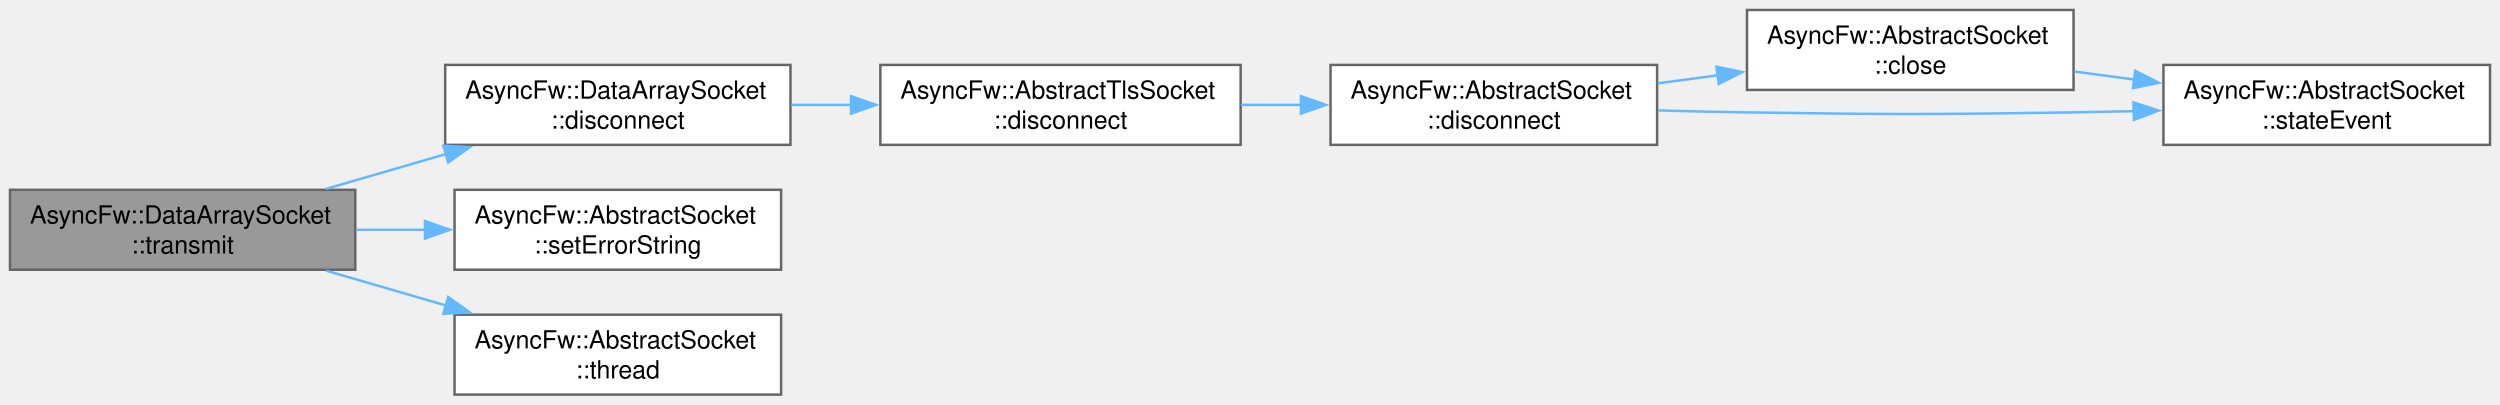
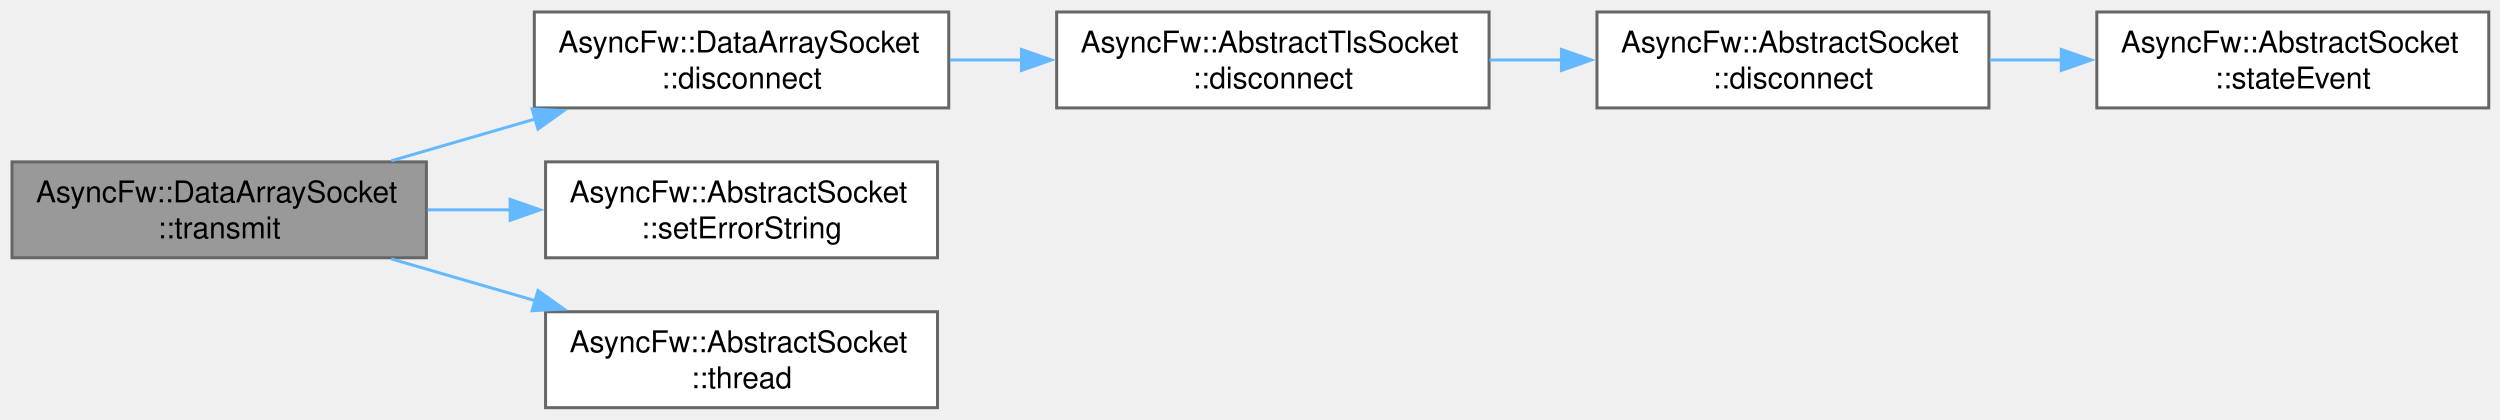
- <svg xmlns="http://www.w3.org/2000/svg" xmlns:xlink="http://www.w3.org/1999/xlink" width="1001pt" height="162pt" viewBox="0.00 0.00 1001.00 162.00">
-   <g id="graph0" class="graph" transform="scale(1 1) rotate(0) translate(4 158)">
+ <svg xmlns="http://www.w3.org/2000/svg" xmlns:xlink="http://www.w3.org/1999/xlink" width="834pt" height="140pt" viewBox="0.00 0.00 834.00 140.00">
+   <g id="graph0" class="graph" transform="scale(1 1) rotate(0) translate(4 136)">
    <g id="Node000001" class="node">
      <g id="a_Node000001">
        <a xlink:title="Asynchronously transmits a data array through the socket.">
          <polygon fill="#999999" stroke="#666666" points="138.25,-82 0,-82 0,-50 138.25,-50 138.25,-82" />
          <text xml:space="preserve" text-anchor="start" x="8" y="-68.5" font-family="Helvetica,sans-Serif" font-size="10.00">AsyncFw::DataArraySocket</text>
          <text xml:space="preserve" text-anchor="middle" x="69.12" y="-56.5" font-family="Helvetica,sans-Serif" font-size="10.00">::transmit</text>
        </a>
      </g>
    </g>
    <g id="Node000002" class="node">
      <g id="a_Node000002">
        <a xlink:href="classAsyncFw_1_1DataArraySocket.html#a9942cbf100e7898ba95c8fb92e059ae8" target="_top" xlink:title="Disconnects the socket from the remote peer.">
          <polygon fill="white" stroke="#666666" points="312.5,-132 174.25,-132 174.25,-100 312.5,-100 312.5,-132" />
          <text xml:space="preserve" text-anchor="start" x="182.25" y="-118.5" font-family="Helvetica,sans-Serif" font-size="10.00">AsyncFw::DataArraySocket</text>
          <text xml:space="preserve" text-anchor="middle" x="243.38" y="-106.5" font-family="Helvetica,sans-Serif" font-size="10.00">::disconnect</text>
        </a>
      </g>
    </g>
    <g id="edge1_Node000001_Node000002" class="edge">
      <g id="a_edge1_Node000001_Node000002">
        <a xlink:title=" ">
          <path fill="none" stroke="#63b8ff" d="M126.53,-82.37C141.91,-86.84 158.74,-91.72 174.68,-96.35" />
          <polygon fill="#63b8ff" stroke="#63b8ff" points="173.52,-99.66 184.1,-99.08 175.47,-92.93 173.52,-99.66" />
        </a>
      </g>
    </g>
-     <g id="Node000007" class="node">
-       <g id="a_Node000007">
+     <g id="Node000006" class="node">
+       <g id="a_Node000006">
        <a xlink:href="classAsyncFw_1_1AbstractSocket.html#aee9d948ab5f79cb9c0c45da1709c1159" target="_top" xlink:title="Updates the human-readable error description buffer string.">
          <polygon fill="white" stroke="#666666" points="308.75,-82 178,-82 178,-50 308.75,-50 308.75,-82" />
          <text xml:space="preserve" text-anchor="start" x="186" y="-68.5" font-family="Helvetica,sans-Serif" font-size="10.00">AsyncFw::AbstractSocket</text>
          <text xml:space="preserve" text-anchor="middle" x="243.38" y="-56.5" font-family="Helvetica,sans-Serif" font-size="10.00">::setErrorString</text>
        </a>
      </g>
    </g>
-     <g id="edge7_Node000001_Node000007" class="edge">
-       <g id="a_edge7_Node000001_Node000007">
+     <g id="edge5_Node000001_Node000006" class="edge">
+       <g id="a_edge5_Node000001_Node000006">
        <a xlink:title=" ">
          <path fill="none" stroke="#63b8ff" d="M138.7,-66C147.74,-66 157.04,-66 166.2,-66" />
          <polygon fill="#63b8ff" stroke="#63b8ff" points="166.17,-69.5 176.17,-66 166.17,-62.5 166.17,-69.5" />
        </a>
      </g>
    </g>
-     <g id="Node000008" class="node">
-       <g id="a_Node000008">
+     <g id="Node000007" class="node">
+       <g id="a_Node000007">
        <a xlink:href="classAsyncFw_1_1AbstractSocket.html#ac1b9b68ae7fe6c9312d9d713a7b444a9" target="_top" xlink:title="Return Thread that manages the socket.">
          <polygon fill="white" stroke="#666666" points="308.75,-32 178,-32 178,0 308.75,0 308.75,-32" />
          <text xml:space="preserve" text-anchor="start" x="186" y="-18.5" font-family="Helvetica,sans-Serif" font-size="10.00">AsyncFw::AbstractSocket</text>
          <text xml:space="preserve" text-anchor="middle" x="243.38" y="-6.5" font-family="Helvetica,sans-Serif" font-size="10.00">::thread</text>
        </a>
      </g>
    </g>
-     <g id="edge8_Node000001_Node000008" class="edge">
-       <g id="a_edge8_Node000001_Node000008">
+     <g id="edge6_Node000001_Node000007" class="edge">
+       <g id="a_edge6_Node000001_Node000007">
        <a xlink:title=" ">
          <path fill="none" stroke="#63b8ff" d="M126.53,-49.63C141.91,-45.16 158.74,-40.28 174.68,-35.65" />
          <polygon fill="#63b8ff" stroke="#63b8ff" points="175.47,-39.07 184.1,-32.92 173.52,-32.34 175.47,-39.07" />
        </a>
      </g>
    </g>
    <g id="Node000003" class="node">
      <g id="a_Node000003">
        <a xlink:href="classAsyncFw_1_1AbstractTlsSocket.html#af52f94f709ab74eace61da79cbd8af7d" target="_top" xlink:title="Shuts down the active TLS session gracefully via SSL_shutdown() before terminating the network pipe.">
          <polygon fill="white" stroke="#666666" points="492.75,-132 348.5,-132 348.5,-100 492.75,-100 492.75,-132" />
          <text xml:space="preserve" text-anchor="start" x="356.5" y="-118.5" font-family="Helvetica,sans-Serif" font-size="10.00">AsyncFw::AbstractTlsSocket</text>
          <text xml:space="preserve" text-anchor="middle" x="420.62" y="-106.5" font-family="Helvetica,sans-Serif" font-size="10.00">::disconnect</text>
        </a>
      </g>
    </g>
    <g id="edge2_Node000002_Node000003" class="edge">
      <g id="a_edge2_Node000002_Node000003">
        <a xlink:title=" ">
          <path fill="none" stroke="#63b8ff" d="M312.88,-116C320.78,-116 328.89,-116 336.95,-116" />
          <polygon fill="#63b8ff" stroke="#63b8ff" points="336.76,-119.5 346.76,-116 336.76,-112.5 336.76,-119.5" />
        </a>
      </g>
    </g>
    <g id="Node000004" class="node">
      <g id="a_Node000004">
        <a xlink:href="classAsyncFw_1_1AbstractSocket.html#a96c331ff22db7a34923c34f575075e6a" target="_top" xlink:title="Disconnects the socket from the remote host gracefully.">
          <polygon fill="white" stroke="#666666" points="659.5,-132 528.75,-132 528.75,-100 659.5,-100 659.5,-132" />
          <text xml:space="preserve" text-anchor="start" x="536.75" y="-118.5" font-family="Helvetica,sans-Serif" font-size="10.00">AsyncFw::AbstractSocket</text>
          <text xml:space="preserve" text-anchor="middle" x="594.12" y="-106.5" font-family="Helvetica,sans-Serif" font-size="10.00">::disconnect</text>
        </a>
      </g>
    </g>
    <g id="edge3_Node000003_Node000004" class="edge">
      <g id="a_edge3_Node000003_Node000004">
        <a xlink:title=" ">
          <path fill="none" stroke="#63b8ff" d="M492.87,-116C500.87,-116 509.05,-116 517.12,-116" />
          <polygon fill="#63b8ff" stroke="#63b8ff" points="516.9,-119.5 526.9,-116 516.9,-112.5 516.9,-119.5" />
        </a>
      </g>
    </g>
    <g id="Node000005" class="node">
      <g id="a_Node000005">
-         <a xlink:href="classAsyncFw_1_1AbstractSocket.html#a77c0a9ea7c5061c406673bbe8b18d60d" target="_top" xlink:title="Closes the network connection and unsubscribes from thread polling events.">
-           <polygon fill="white" stroke="#666666" points="826.25,-154 695.5,-154 695.5,-122 826.25,-122 826.25,-154" />
-           <text xml:space="preserve" text-anchor="start" x="703.5" y="-140.5" font-family="Helvetica,sans-Serif" font-size="10.00">AsyncFw::AbstractSocket</text>
-           <text xml:space="preserve" text-anchor="middle" x="760.88" y="-128.5" font-family="Helvetica,sans-Serif" font-size="10.00">::close</text>
+         <a xlink:href="classAsyncFw_1_1AbstractSocket.html#a5db12267a6d2241e81f570463f2d7ef5" target="_top" xlink:title="Called when the connection state changes.">
+           <polygon fill="white" stroke="#666666" points="826.25,-132 695.5,-132 695.5,-100 826.25,-100 826.25,-132" />
+           <text xml:space="preserve" text-anchor="start" x="703.5" y="-118.5" font-family="Helvetica,sans-Serif" font-size="10.00">AsyncFw::AbstractSocket</text>
+           <text xml:space="preserve" text-anchor="middle" x="760.88" y="-106.5" font-family="Helvetica,sans-Serif" font-size="10.00">::stateEvent</text>
        </a>
      </g>
    </g>
    <g id="edge4_Node000004_Node000005" class="edge">
      <g id="a_edge4_Node000004_Node000005">
        <a xlink:title=" ">
-           <path fill="none" stroke="#63b8ff" d="M659.77,-124.63C667.67,-125.69 675.8,-126.77 683.85,-127.85" />
-           <polygon fill="#63b8ff" stroke="#63b8ff" points="683.27,-131.3 693.65,-129.16 684.2,-124.36 683.27,-131.3" />
-         </a>
-       </g>
-     </g>
-     <g id="Node000006" class="node">
-       <g id="a_Node000006">
-         <a xlink:href="classAsyncFw_1_1AbstractSocket.html#a5db12267a6d2241e81f570463f2d7ef5" target="_top" xlink:title="Called when the connection state changes.">
-           <polygon fill="white" stroke="#666666" points="993,-132 862.25,-132 862.25,-100 993,-100 993,-132" />
-           <text xml:space="preserve" text-anchor="start" x="870.25" y="-118.5" font-family="Helvetica,sans-Serif" font-size="10.00">AsyncFw::AbstractSocket</text>
-           <text xml:space="preserve" text-anchor="middle" x="927.62" y="-106.5" font-family="Helvetica,sans-Serif" font-size="10.00">::stateEvent</text>
-         </a>
-       </g>
-     </g>
-     <g id="edge6_Node000004_Node000006" class="edge">
-       <g id="a_edge6_Node000004_Node000006">
-         <a xlink:title=" ">
-           <path fill="none" stroke="#63b8ff" d="M659.91,-113.78C671.75,-113.45 683.99,-113.17 695.5,-113 753.6,-112.13 768.15,-112.13 826.25,-113 834.07,-113.12 842.23,-113.28 850.37,-113.48" />
-           <polygon fill="#63b8ff" stroke="#63b8ff" points="850.24,-116.98 860.32,-113.74 850.42,-109.98 850.24,-116.98" />
-         </a>
-       </g>
-     </g>
-     <g id="edge5_Node000005_Node000006" class="edge">
-       <g id="a_edge5_Node000005_Node000006">
-         <a xlink:title=" ">
-           <path fill="none" stroke="#63b8ff" d="M826.52,-129.37C834.42,-128.31 842.55,-127.23 850.6,-126.15" />
-           <polygon fill="#63b8ff" stroke="#63b8ff" points="850.95,-129.64 860.4,-124.84 850.02,-122.7 850.95,-129.64" />
+           <path fill="none" stroke="#63b8ff" d="M659.77,-116C667.67,-116 675.8,-116 683.85,-116" />
+           <polygon fill="#63b8ff" stroke="#63b8ff" points="683.64,-119.5 693.64,-116 683.64,-112.5 683.64,-119.5" />
        </a>
      </g>
    </g>
  </g>
</svg>
